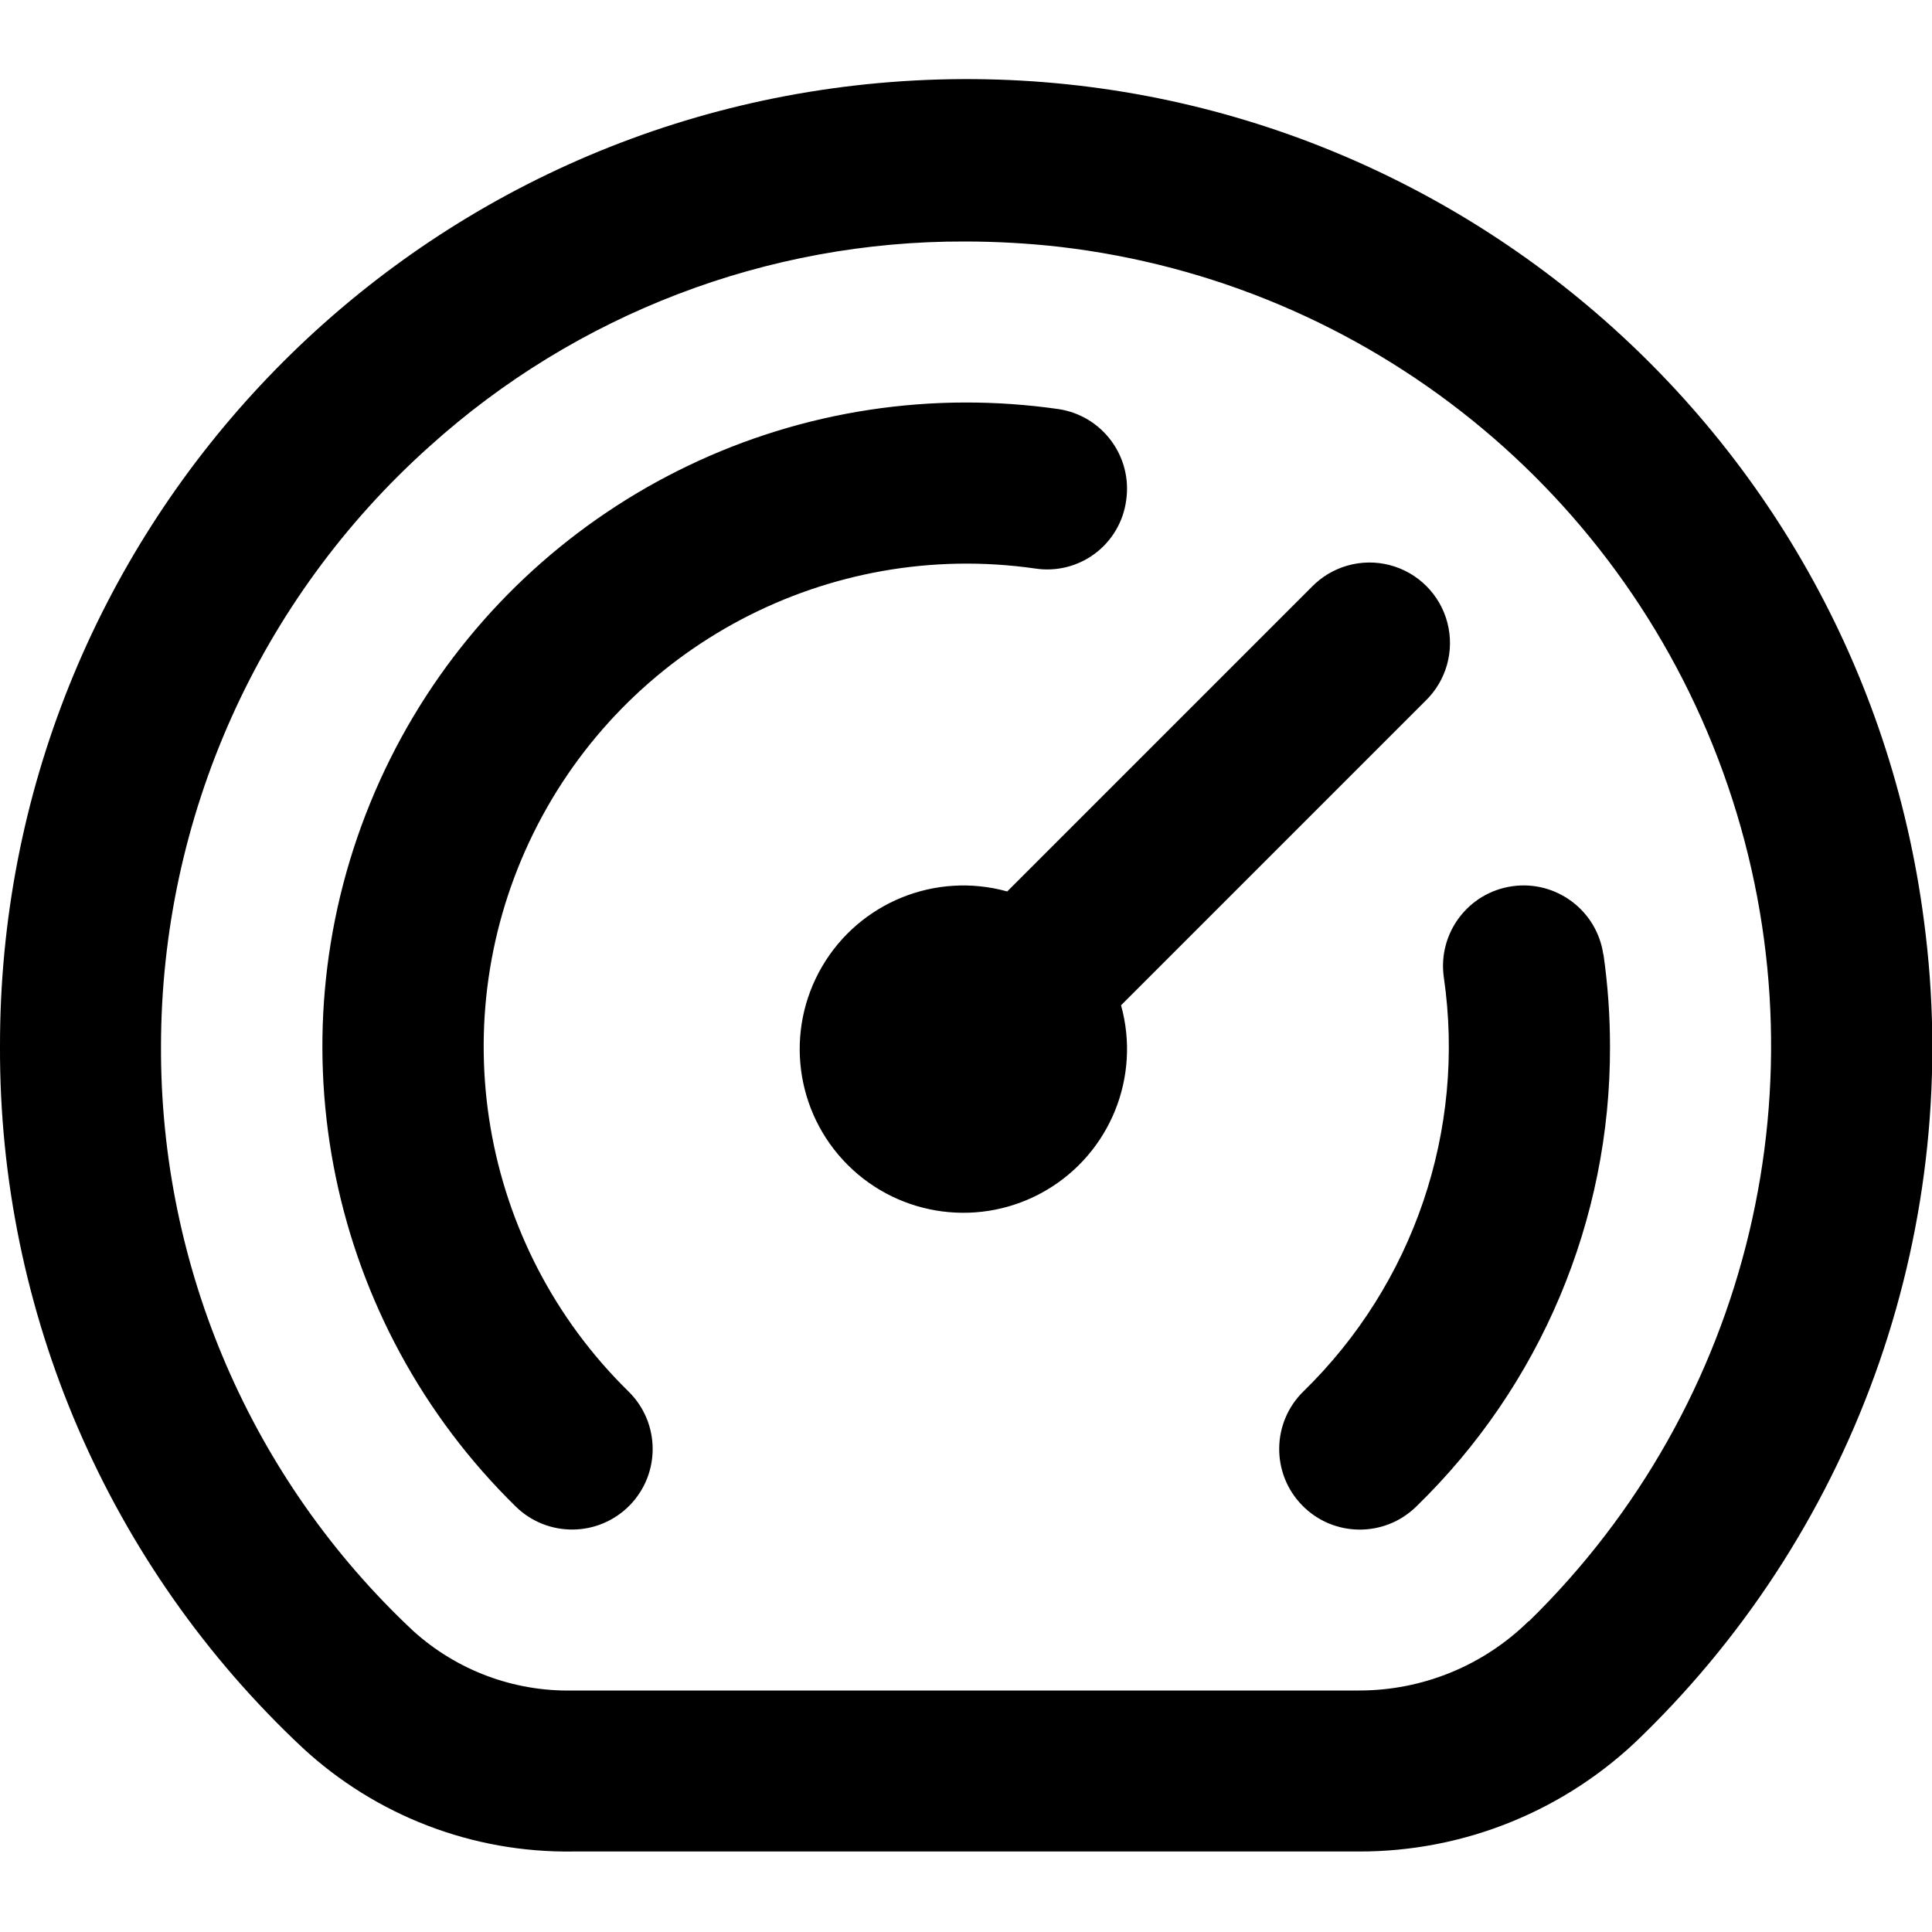
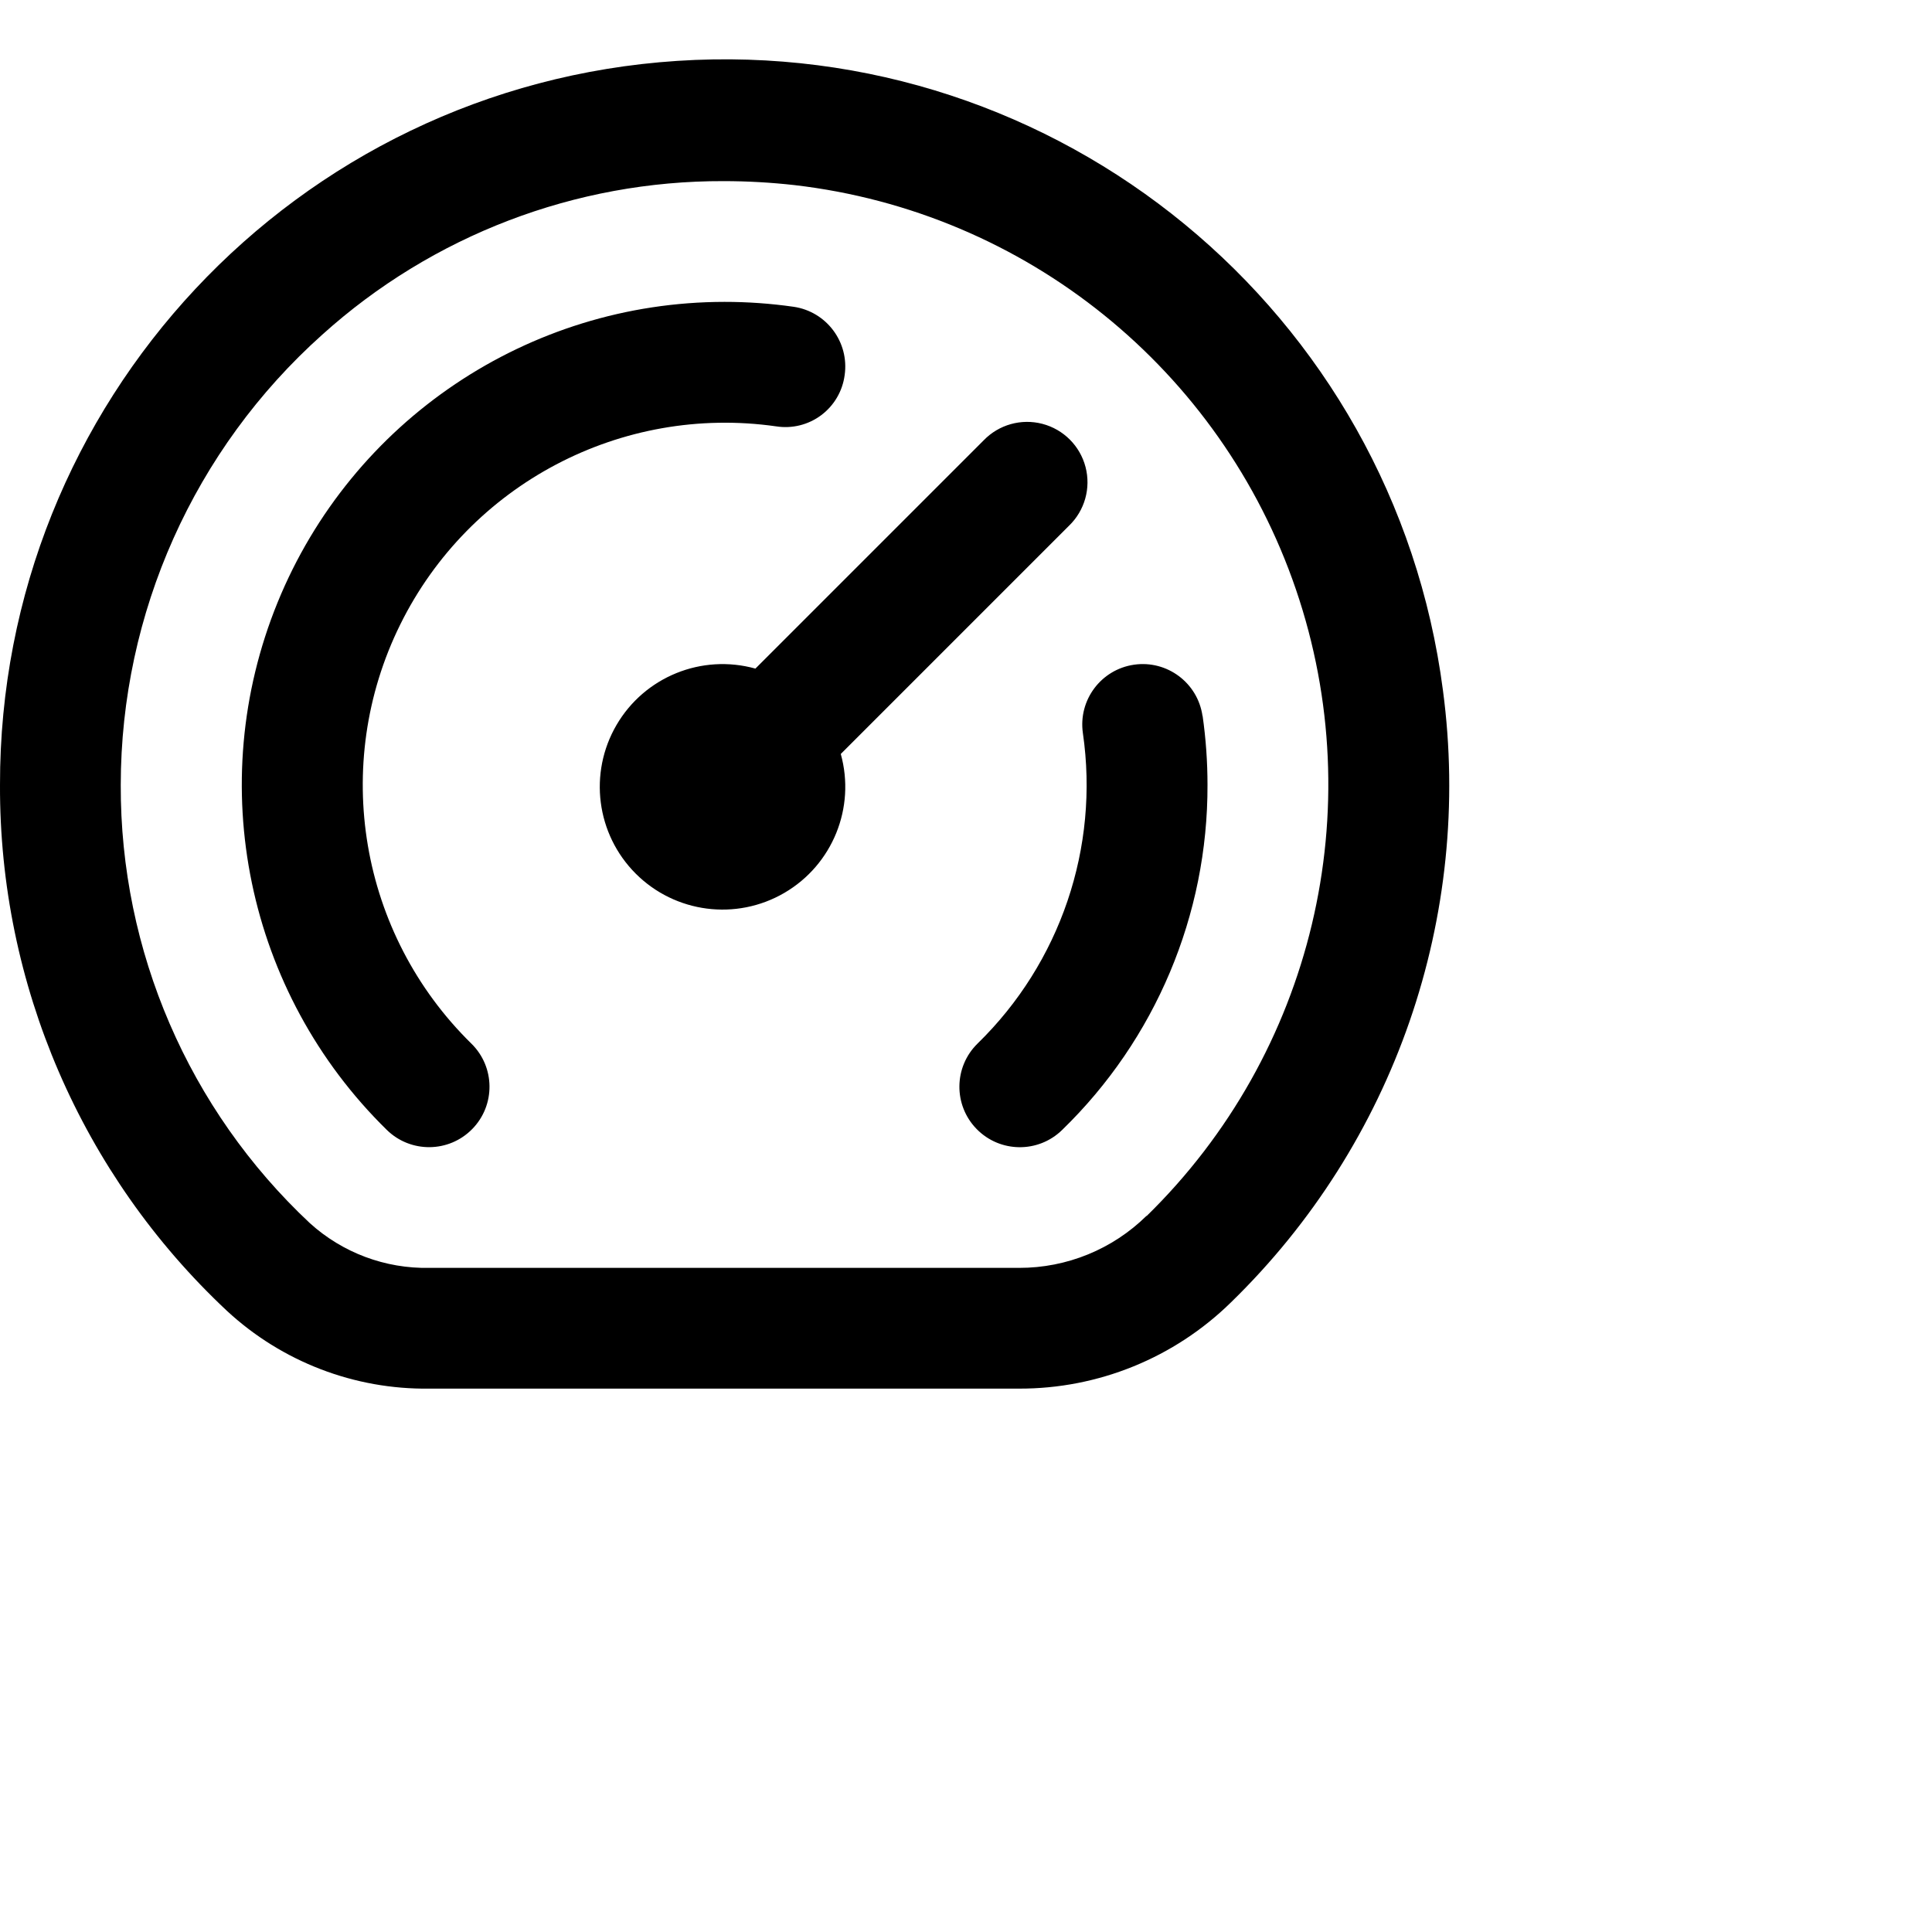
- <svg xmlns="http://www.w3.org/2000/svg" id="Layer_1" data-name="Layer 1" viewBox="0 0 24 24" width="512" height="512">
+ <svg xmlns="http://www.w3.org/2000/svg" id="Layer_1" data-name="Layer 1" viewBox="0 0 32 32" width="512" height="512">
  <path d="M23.9,11.437A12,12,0,0,0,0,13a11.878,11.878,0,0,0,3.759,8.712A4.84,4.84,0,0,0,7.113,23H16.88a4.994,4.994,0,0,0,3.509-1.429A11.944,11.944,0,0,0,23.9,11.437Zm-4.909,8.7A3,3,0,0,1,16.88,21H7.113a2.862,2.862,0,0,1-1.981-.741A9.9,9.9,0,0,1,2,13,10.014,10.014,0,0,1,5.338,5.543,9.881,9.881,0,0,1,11.986,3a10.553,10.553,0,0,1,1.174.066,9.994,9.994,0,0,1,5.831,17.076ZM7.807,17.285a1,1,0,0,1-1.4,1.43A8,8,0,0,1,12,5a8.072,8.072,0,0,1,1.143.081,1,1,0,0,1,.847,1.133.989.989,0,0,1-1.133.848,6,6,0,0,0-5.05,10.223Zm12.112-5.428A8.072,8.072,0,0,1,20,13a7.931,7.931,0,0,1-2.408,5.716,1,1,0,0,1-1.4-1.432,5.98,5.98,0,0,0,1.744-5.141,1,1,0,0,1,1.981-.286Zm-5.993.631a2.033,2.033,0,1,1-1.414-1.414l3.781-3.781a1,1,0,1,1,1.414,1.414Z" />
</svg>
